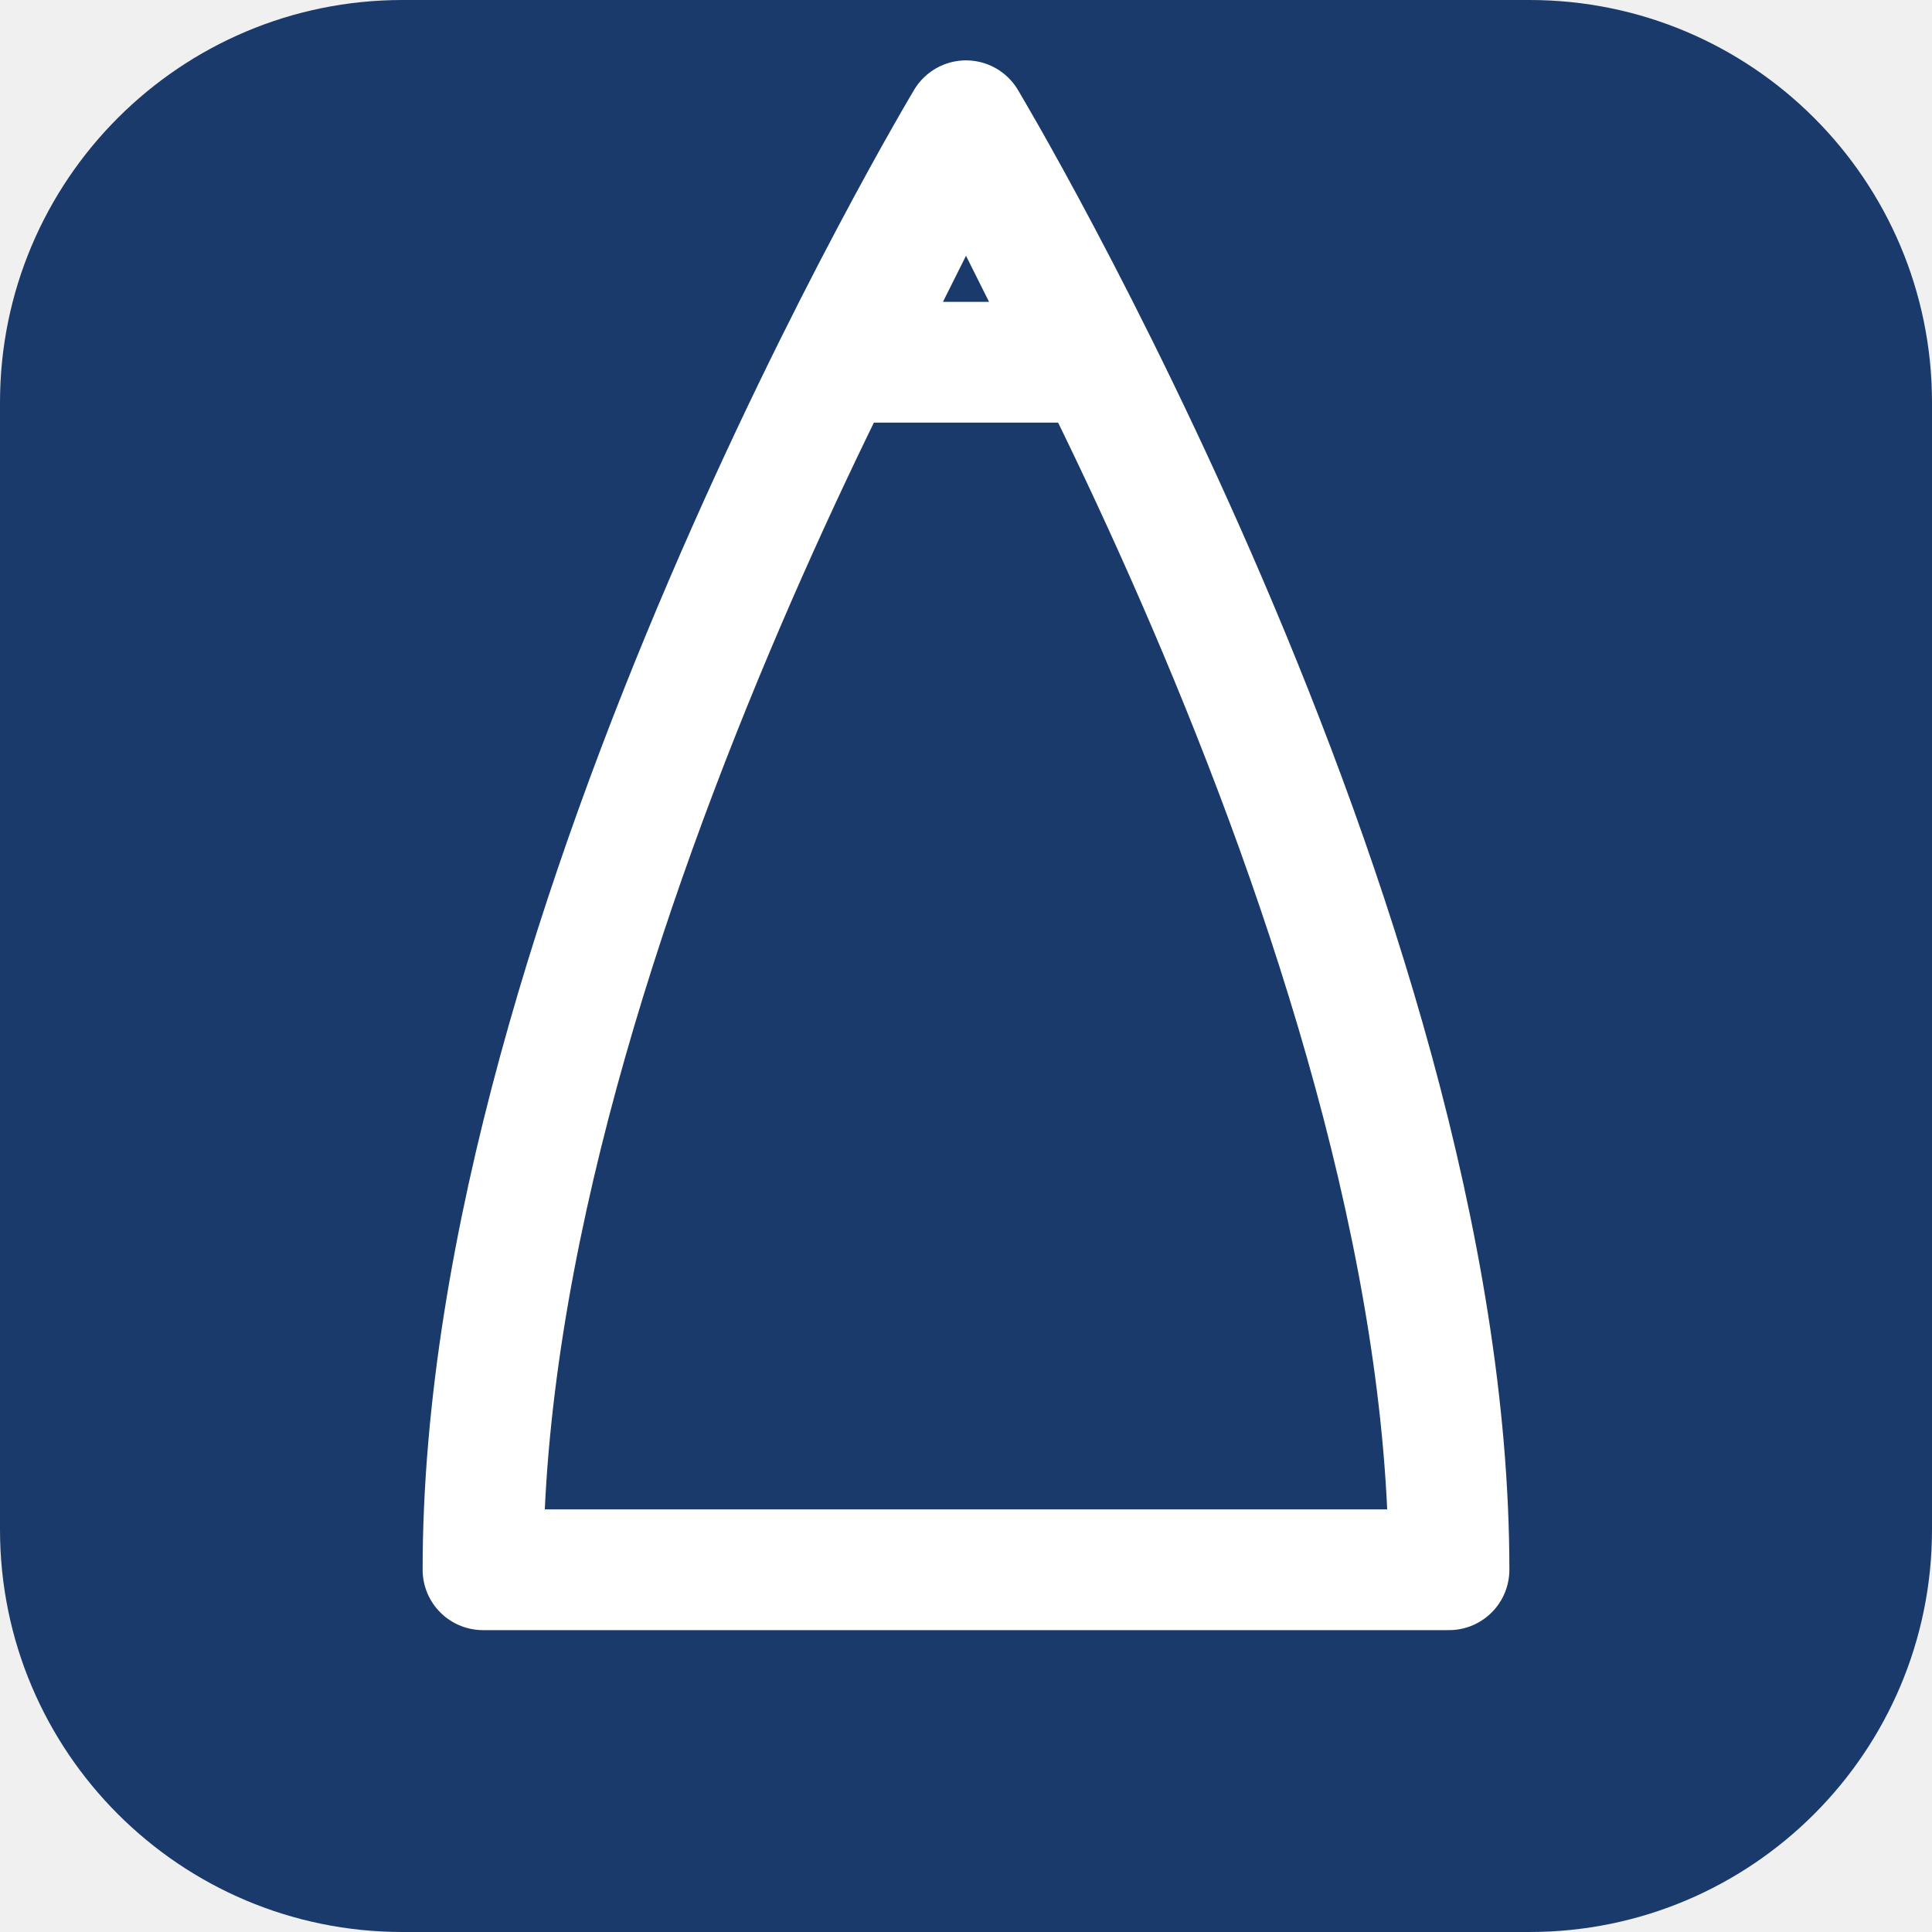
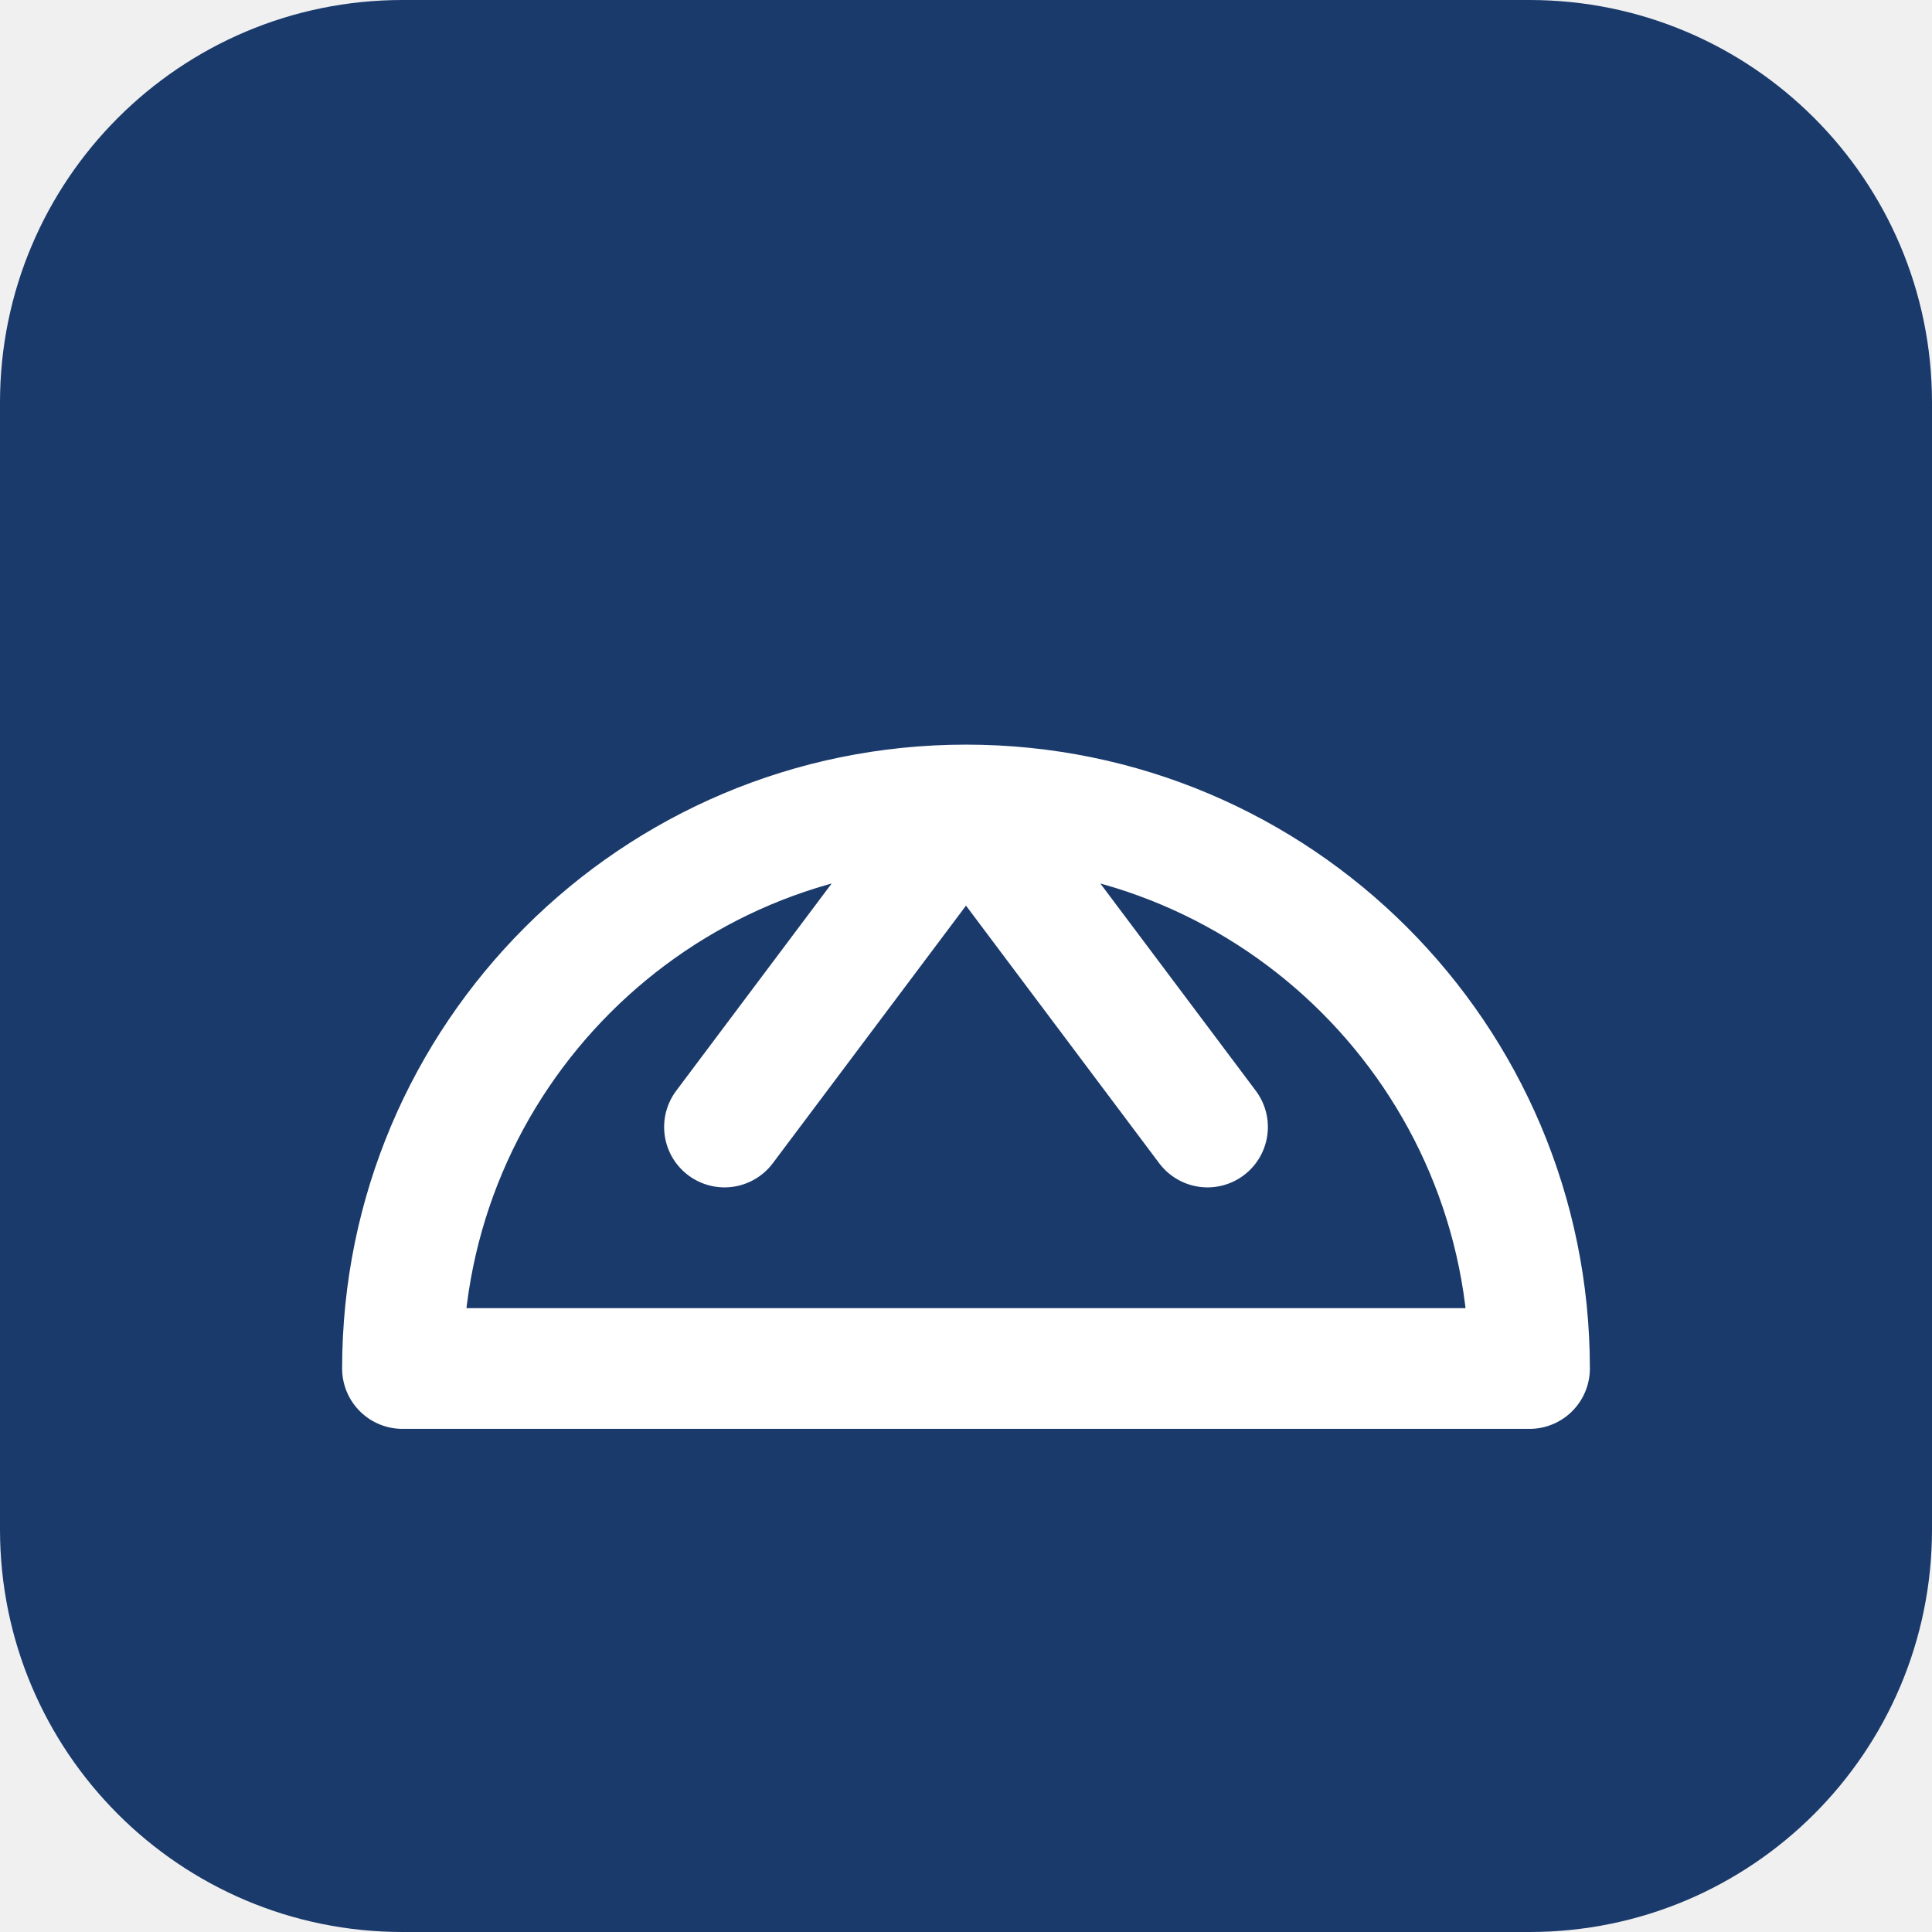
<svg xmlns="http://www.w3.org/2000/svg" width="512" height="512" viewBox="0 0 24 24">
  <rect width="24" height="24" rx="5" fill="#1a3a6b" />
-   <g transform="translate(0, -0.5)">
-     <path d="M6 20 C 6 12, 12 2, 12 2 C 12 2, 18 12, 18 20 M6 20 H 18 M12 2 L 10.5 5 H 13.5 Z" fill="none" stroke="white" stroke-width="1.5" stroke-linecap="round" stroke-linejoin="round" />
-   </g>
+   <path d="M5 17 H 19 M5 17 A 7 7 0 0 1 19 17 M9 14 L 12 10 L 15 14" fill="none" stroke="white" stroke-width="1.5" stroke-linecap="round" stroke-linejoin="round" />
</svg>
